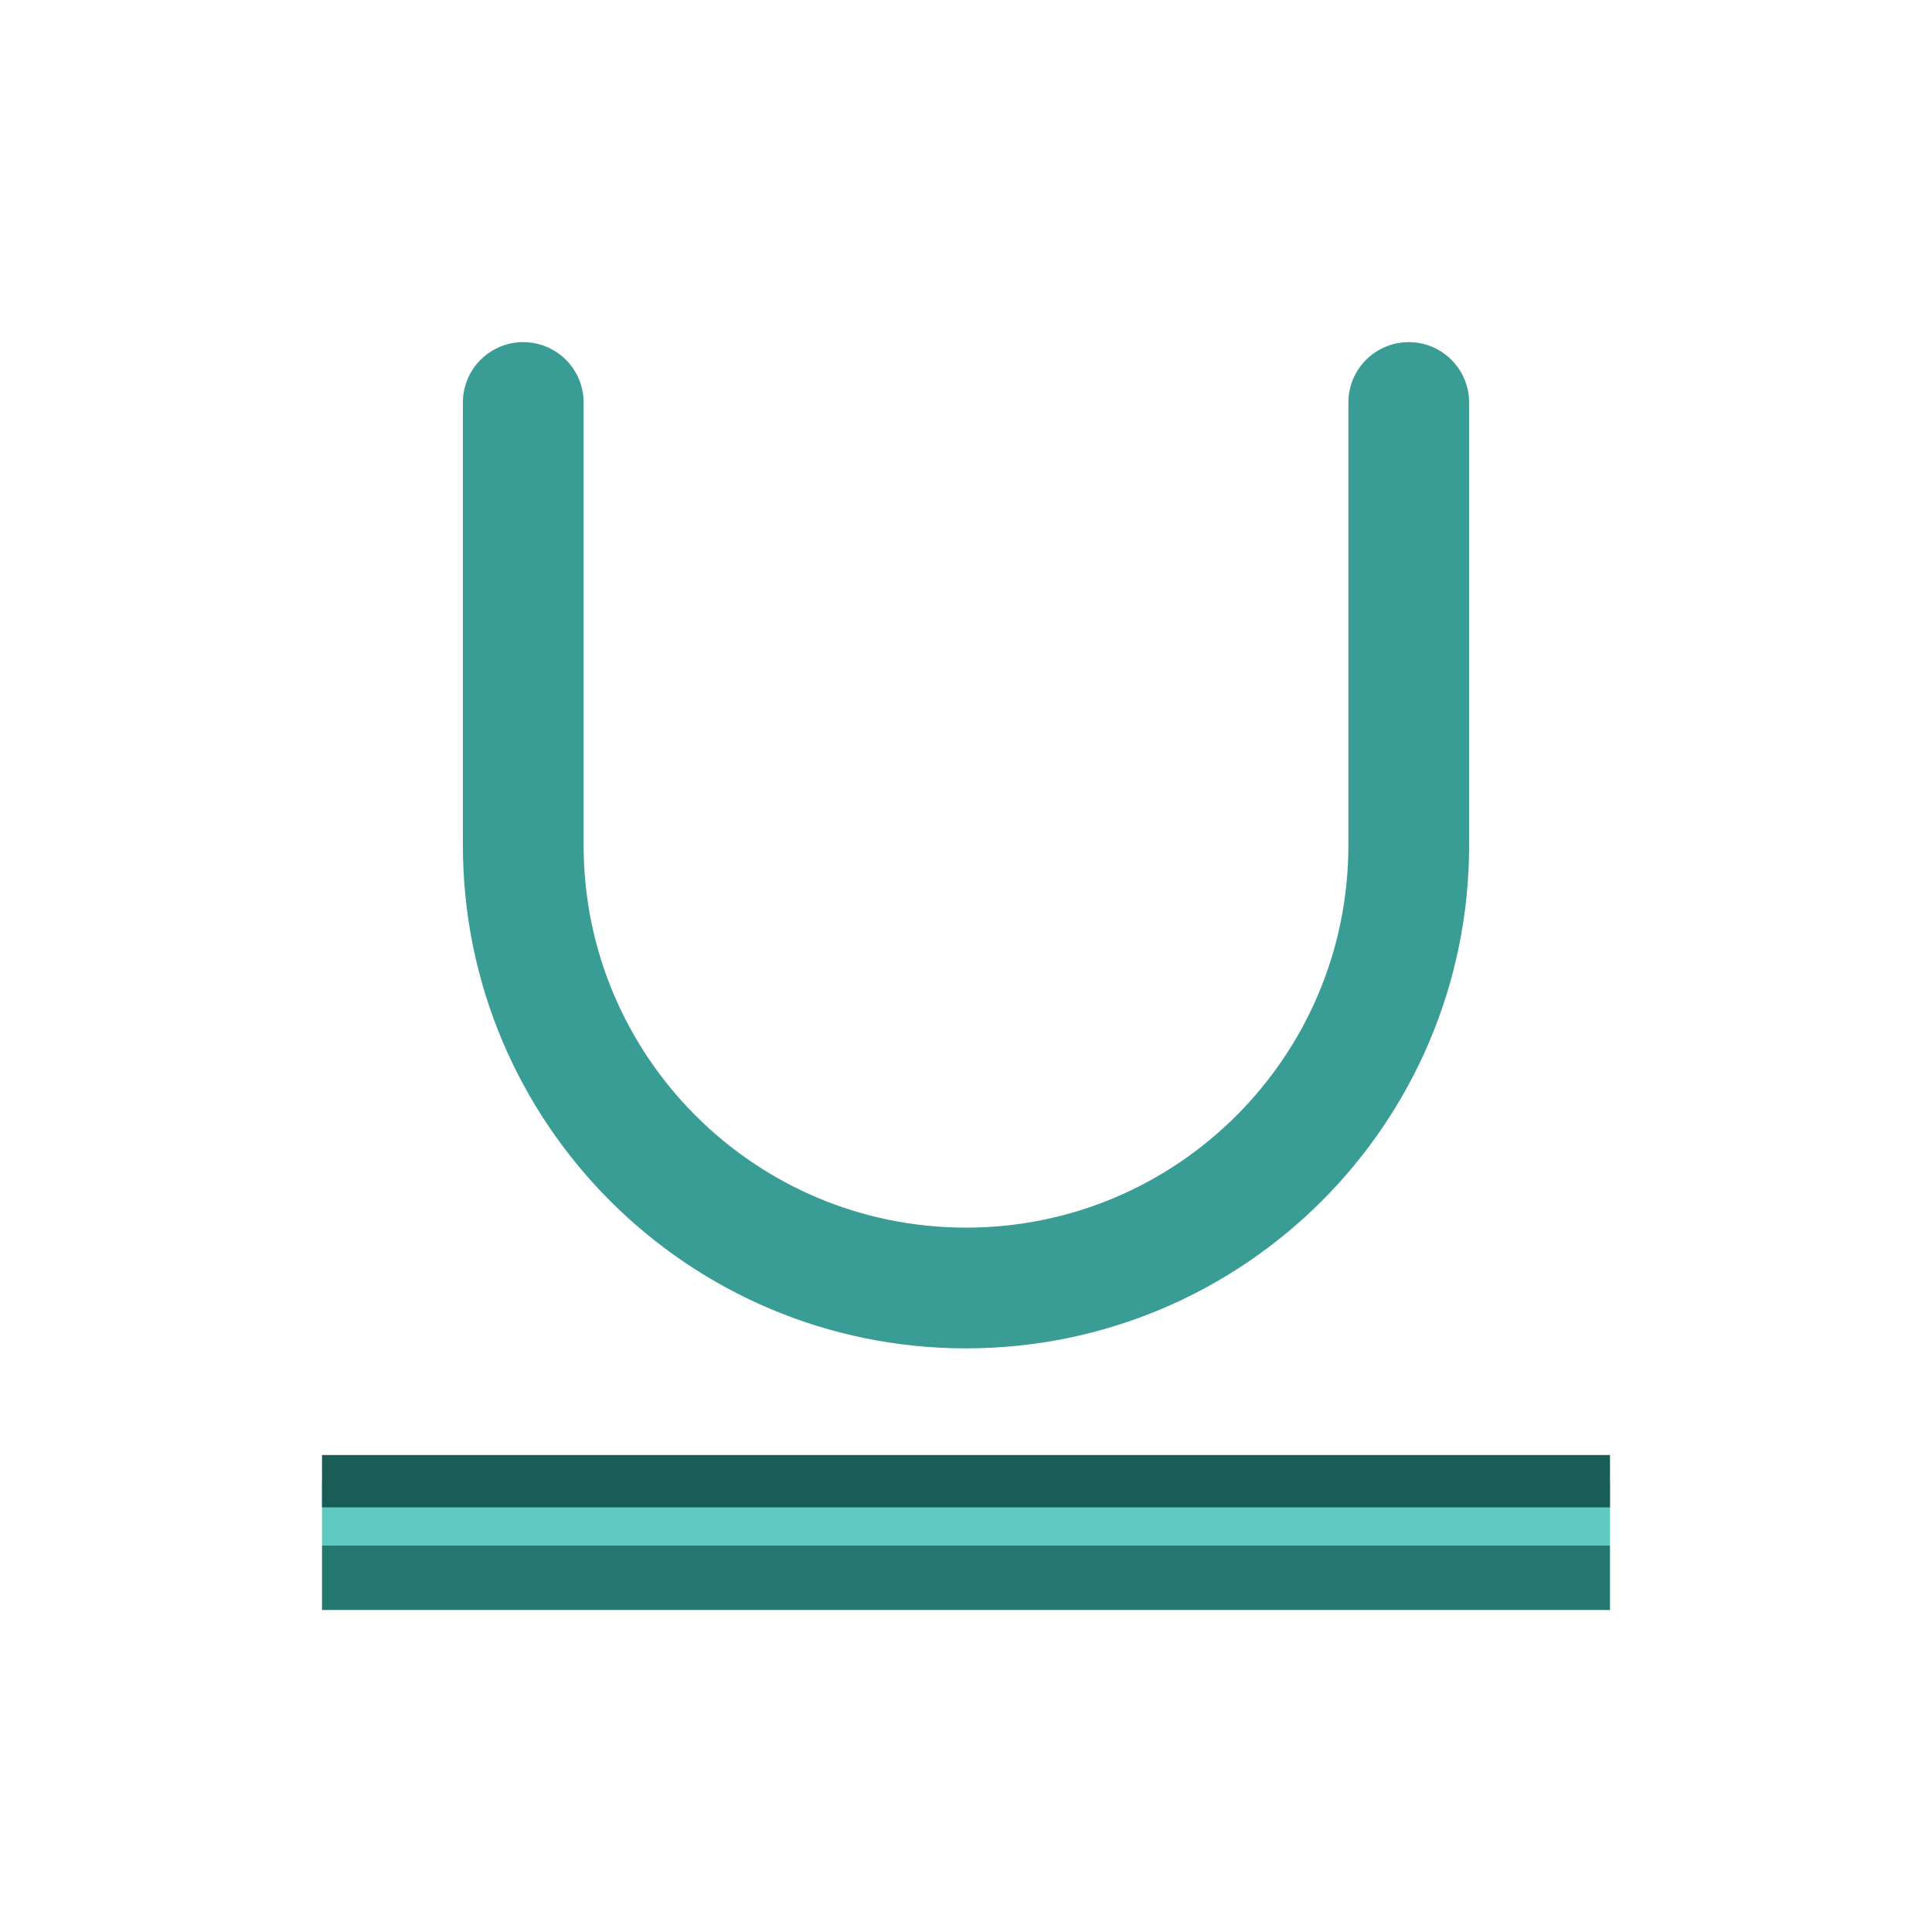
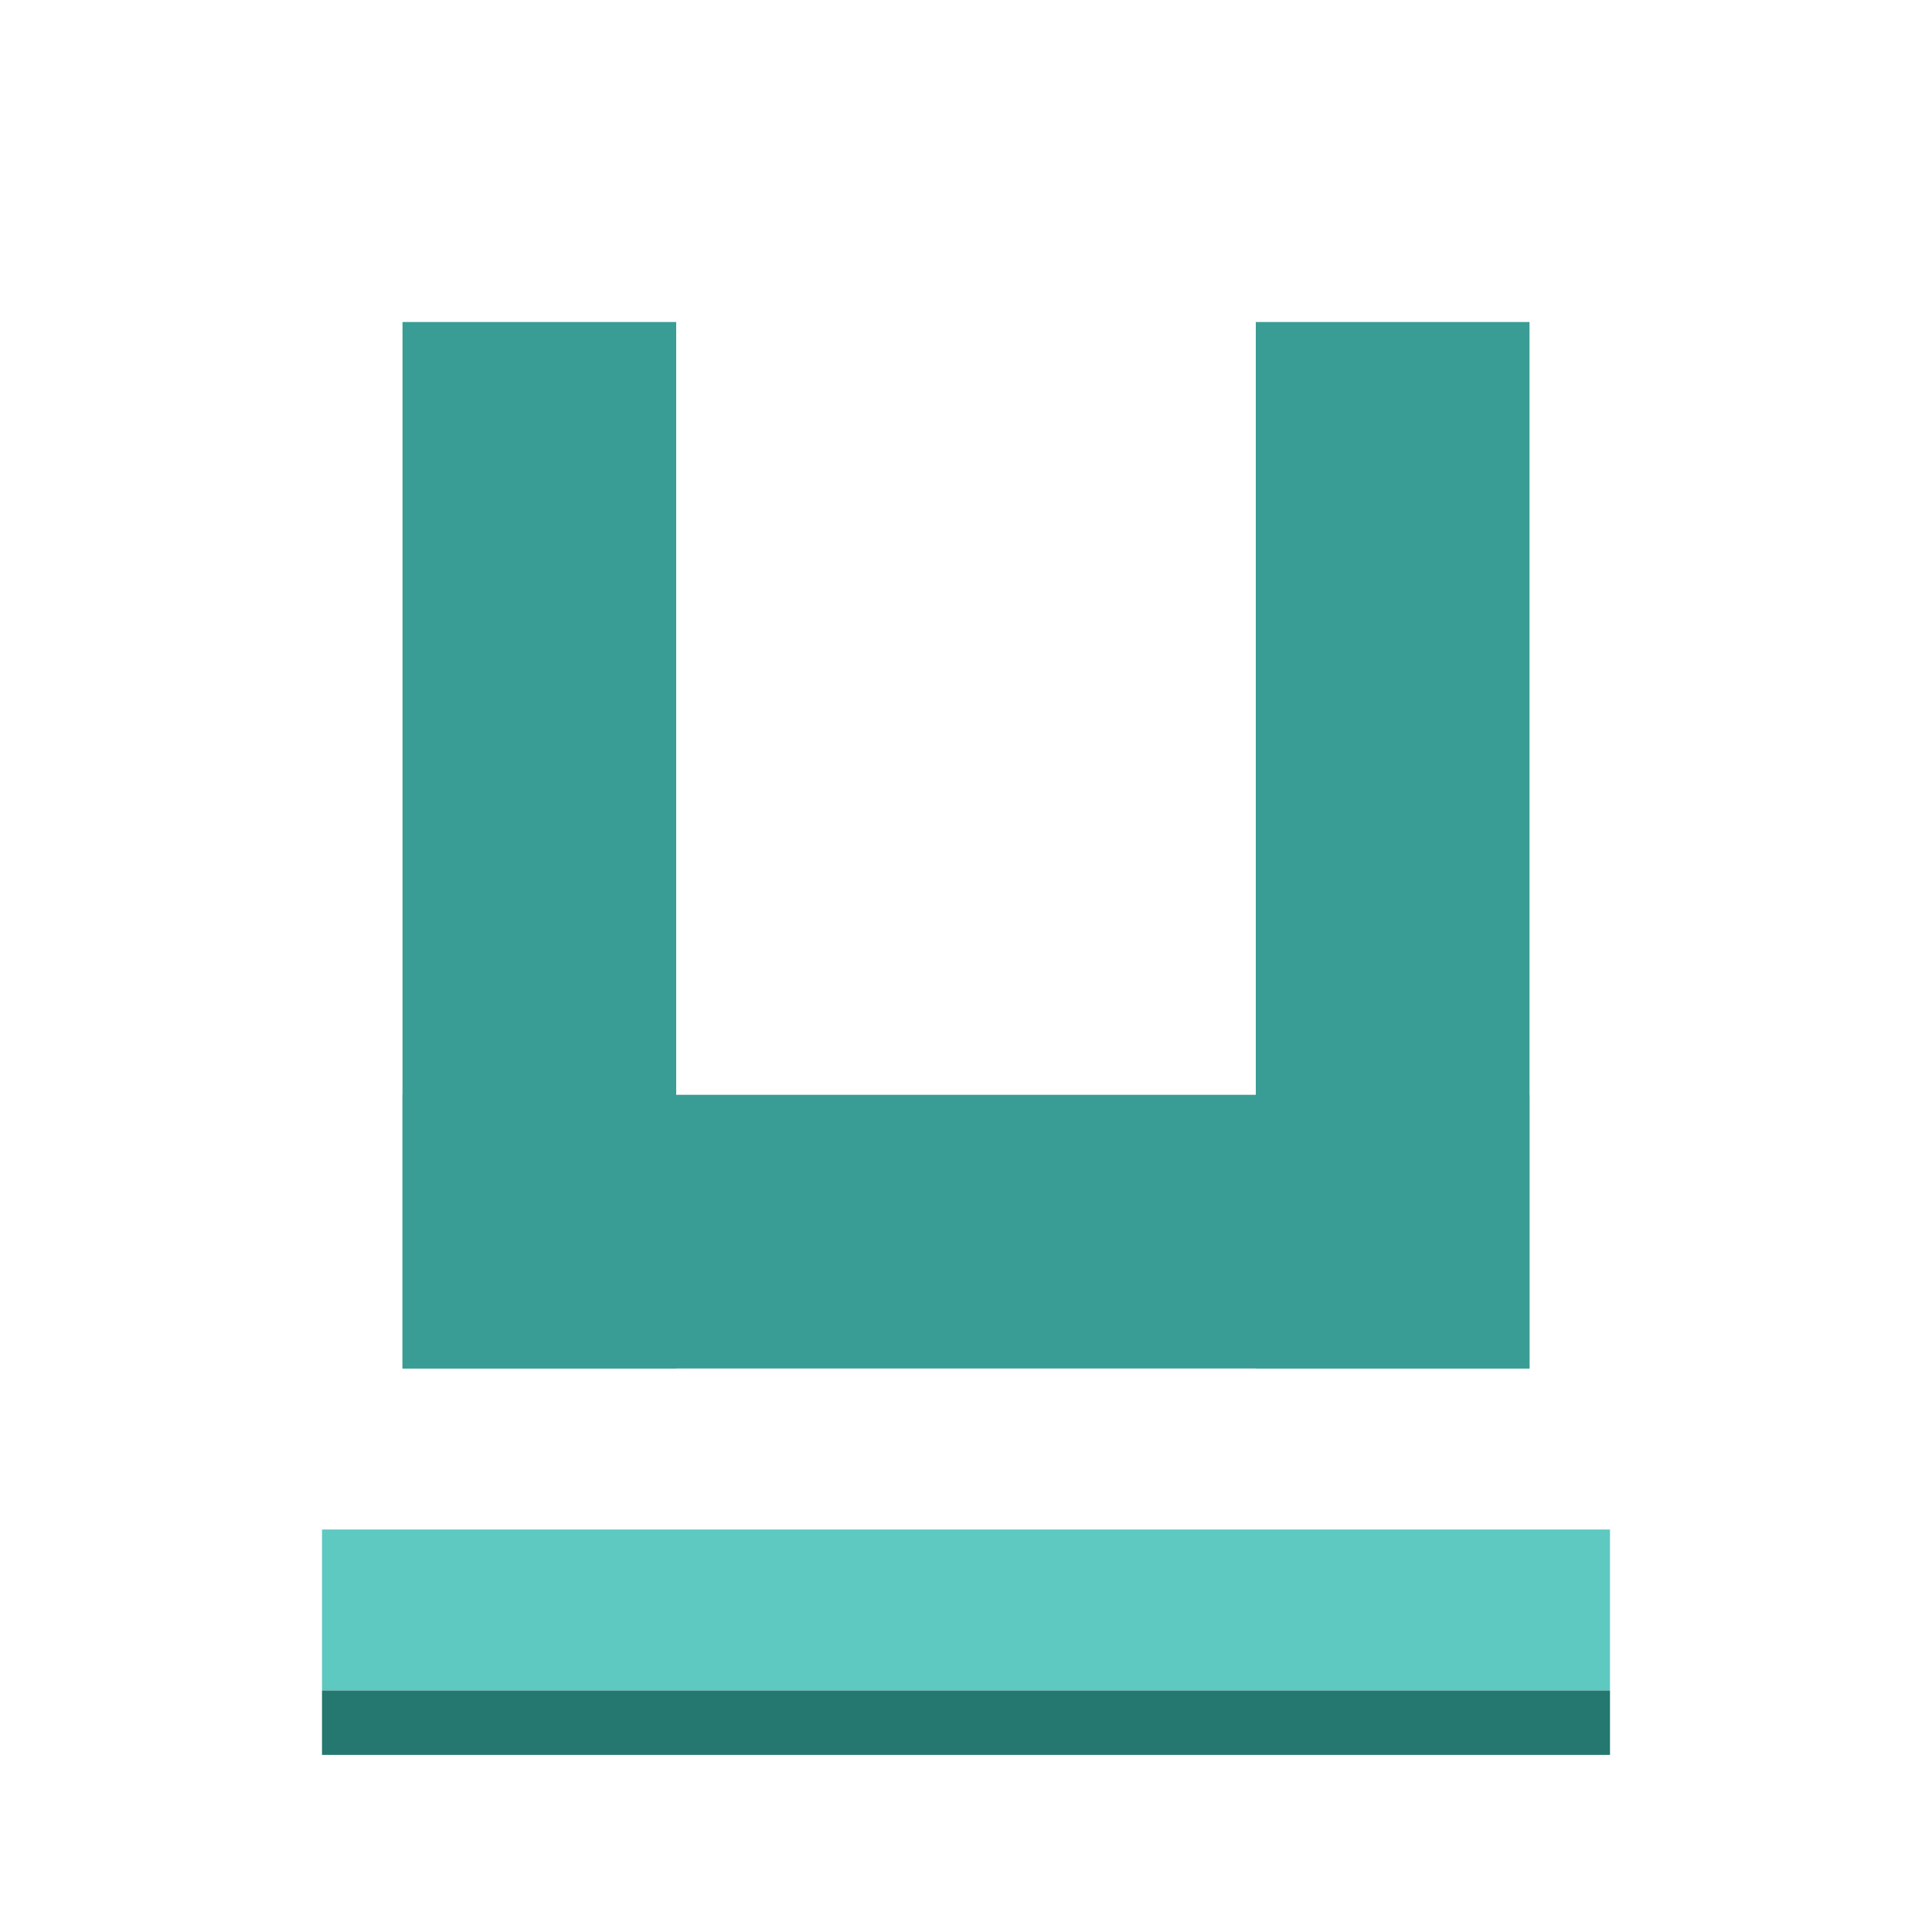
<svg xmlns="http://www.w3.org/2000/svg" width="24" height="24" viewBox="0 0 24 24" fill="none" aria-hidden="true">
-   <path fill="none" stroke="#3a9d95" stroke-width="1.5" stroke-linecap="round" d="M6.5 5v5.5a5.5 5.5 0 0 0 11 0V5" />
-   <path fill="#5ec9c1" d="M4 18.4h16v.8H4z" />
-   <path fill="#247870" d="M4 19.2h16v.8H4z" />
-   <path stroke="#1a5c56" stroke-width=".65" stroke-linejoin="round" d="M4 18.4h16" />
+   <path fill="#3a9d95" d="M5 4H8.4V17H5Z" />
+   <path fill="#3a9d95" d="M15.6 4H19V17H15.6Z" />
+   <path fill="#3a9d95" d="M5 13.6H19V17H5Z" />
+   <path fill="#5ec9c1" d="M4 19H20V21H4Z" />
+   <path fill="#247870" d="M4 21H20V21.8H4Z" />
</svg>
